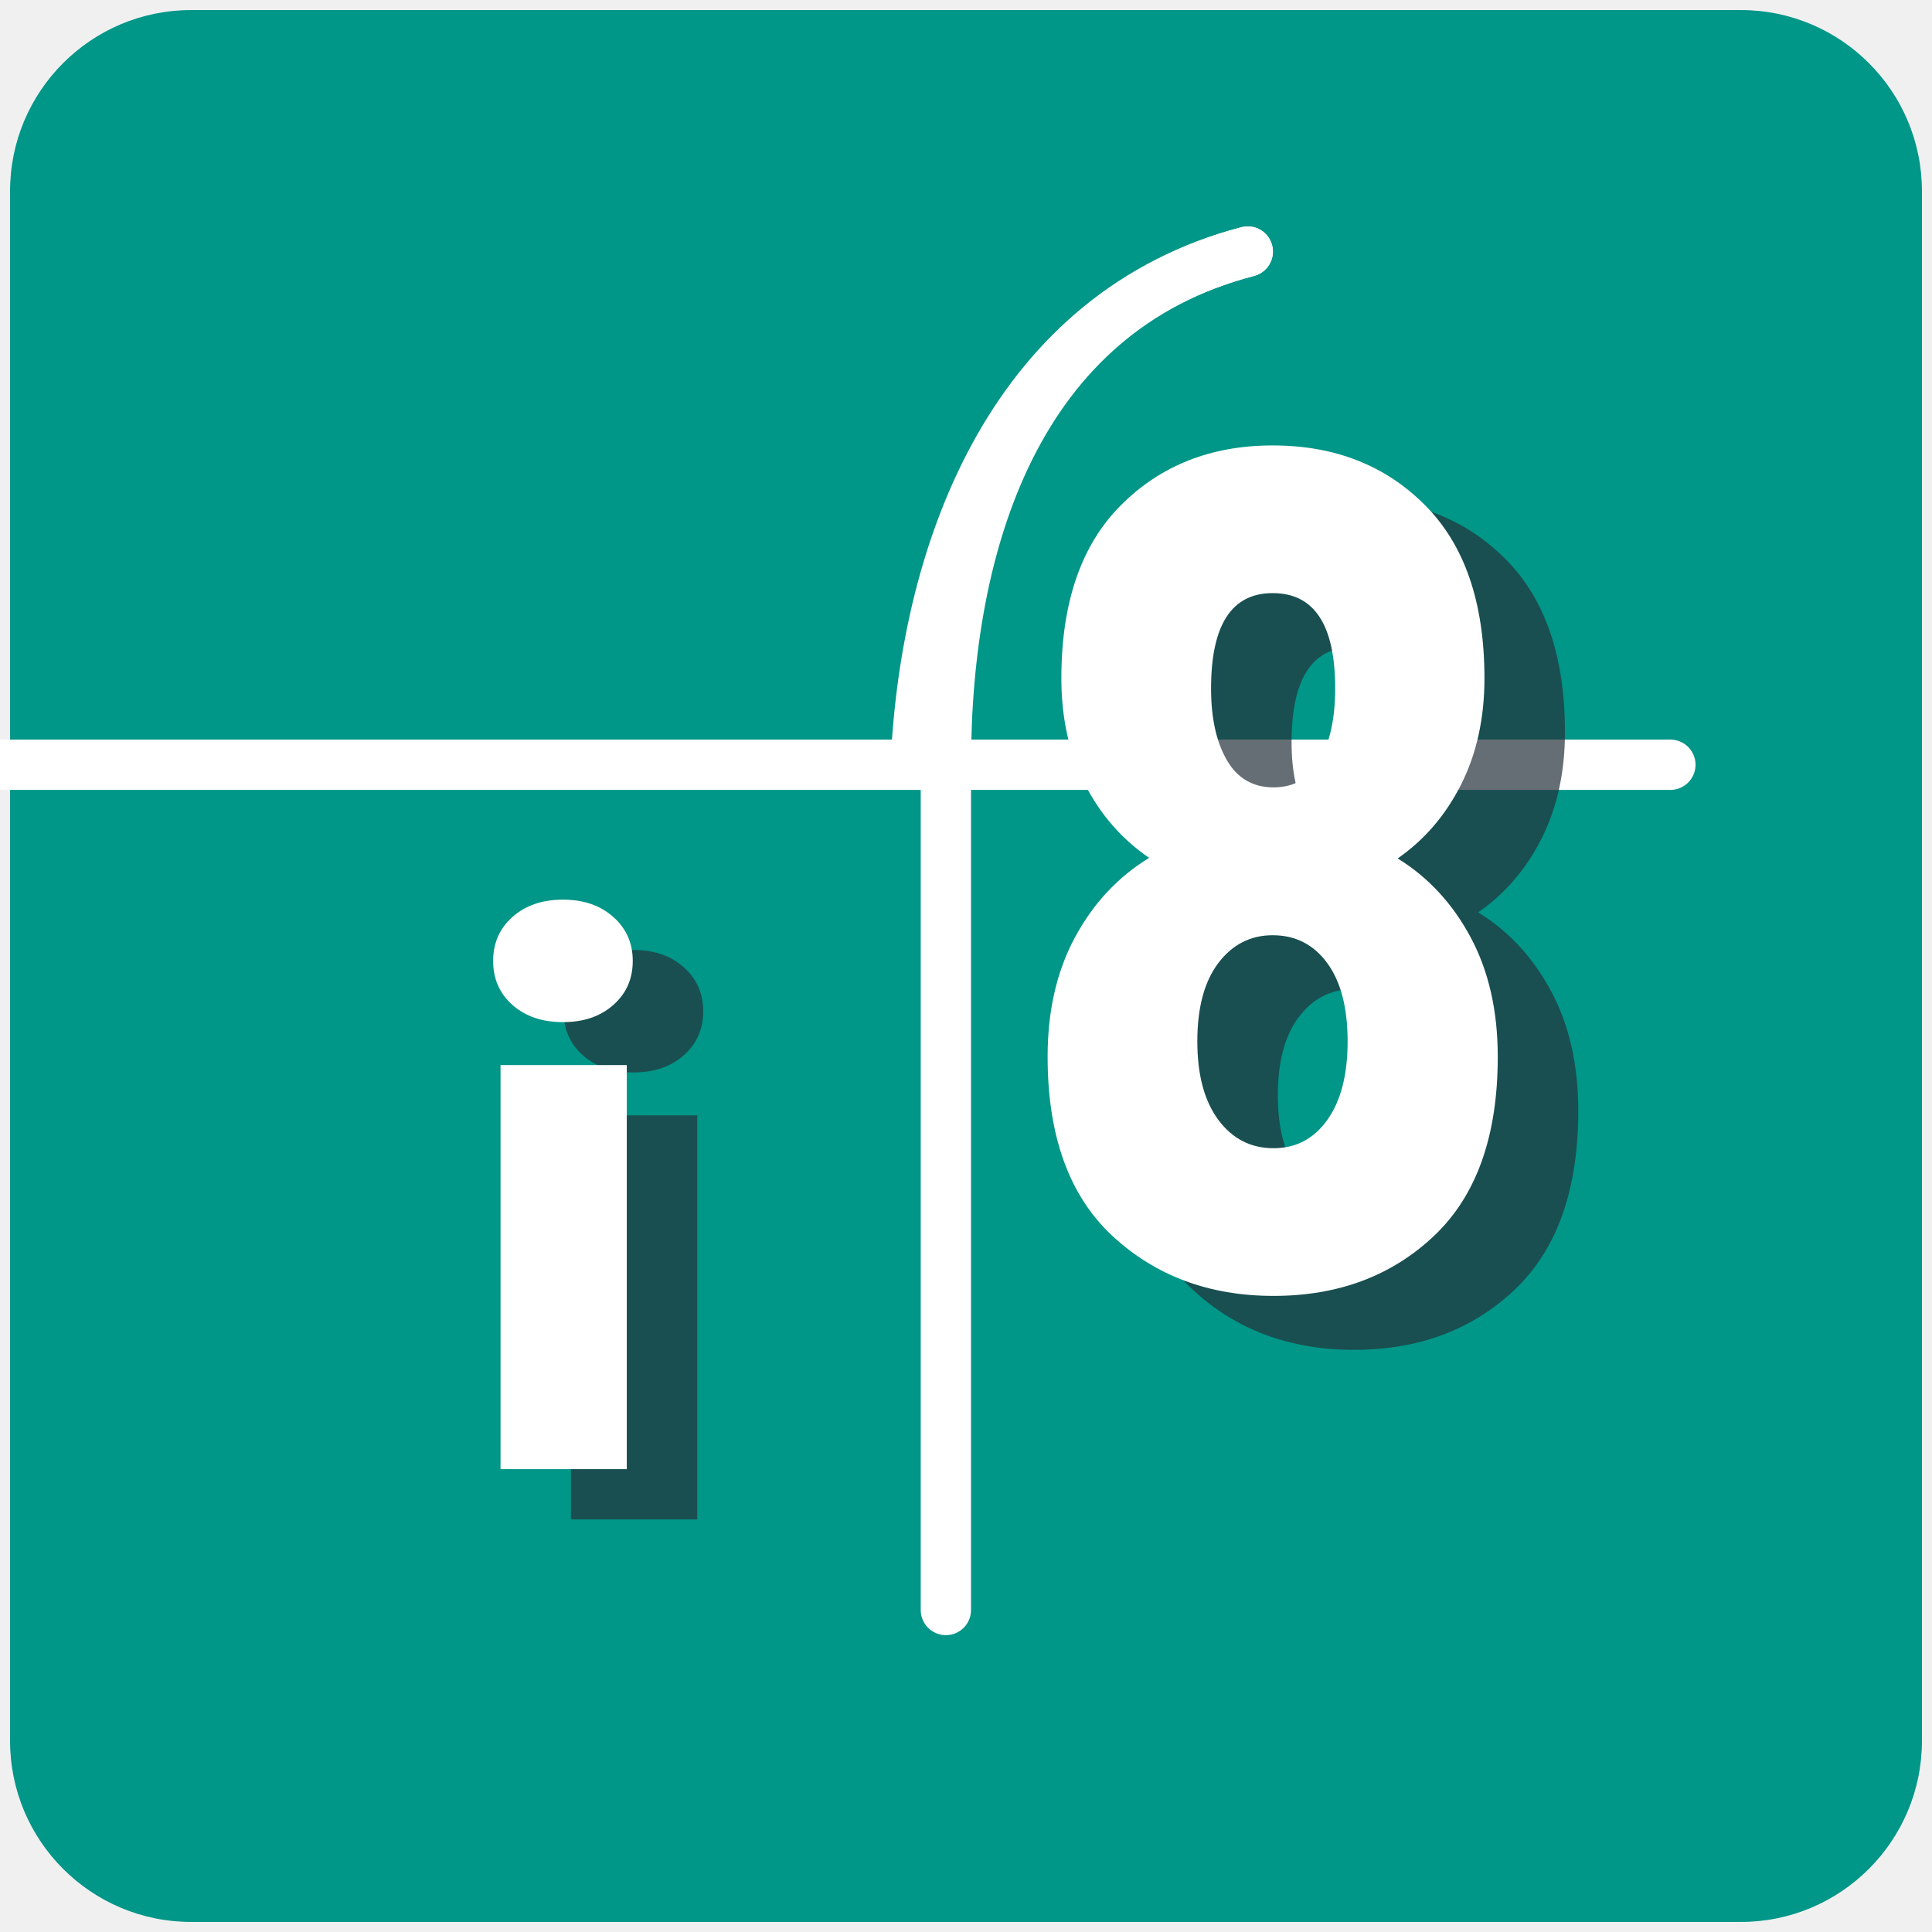
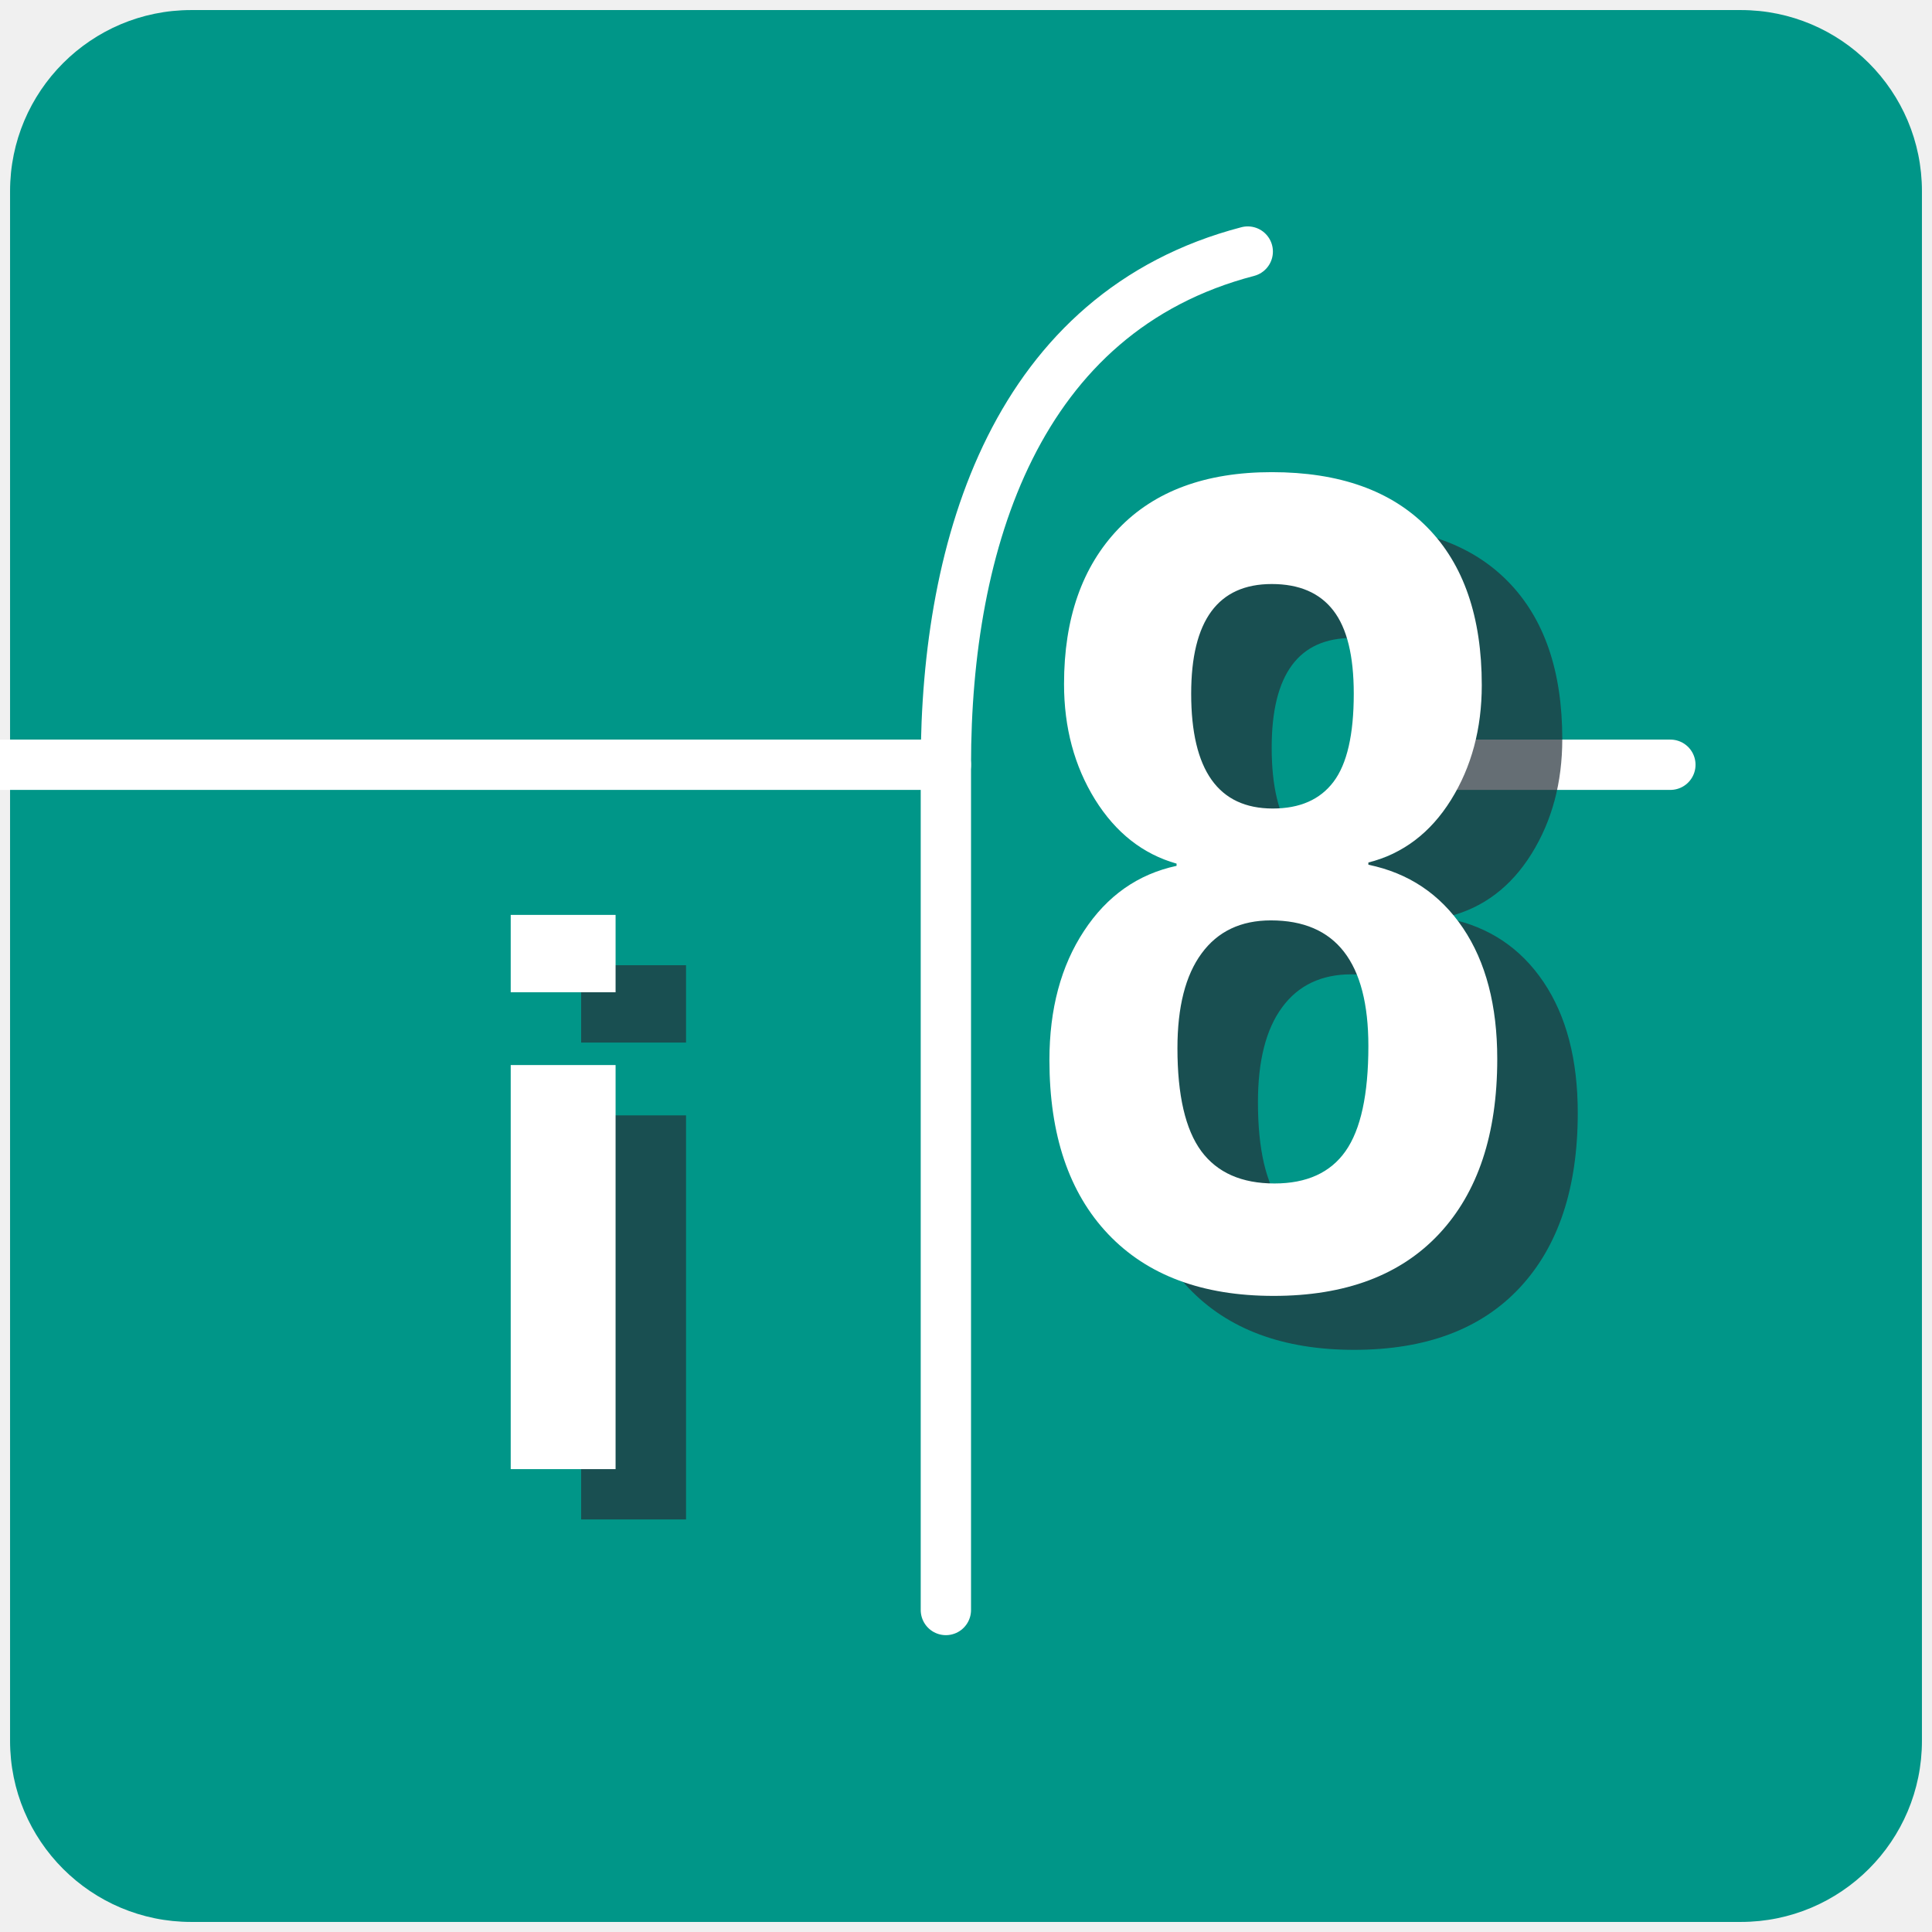
<svg xmlns="http://www.w3.org/2000/svg" viewBox="0 0 192 192" width="192" height="192">
  <rect x="1" y="1" width="190" height="190" rx="18" ry="18" fill="#009688" />
-   <path d="M0 76 H91 C92 54 101 31 124 25" fill="none" stroke="#ffffff" stroke-width="5" stroke-linecap="round" />
+   <path d="M0 76 H94" fill="none" stroke="#ffffff" stroke-width="5" stroke-linecap="round" />
  <path d="M94 160 C94 115 94 82 94 76 C94 54 101 31 124 25" fill="none" stroke="#ffffff" stroke-width="5" stroke-linecap="round" />
-   <path d="M94 76 H166" fill="none" stroke="#ffffff" stroke-width="5" stroke-linecap="round" />
-   <text x="134.5" y="126" text-anchor="middle" font-family="Roboto, 'Helvetica Neue', Arial, Helvetica, 'Liberation Sans', 'Nimbus Sans', sans-serif" font-size="98" font-weight="900" fill="#233039" opacity="0.70" transform="translate(134.5 87) scale(0.92 1.18) translate(-134.5 -87)">8</text>
-   <text x="126.5" y="121" text-anchor="middle" font-family="Roboto, 'Helvetica Neue', Arial, Helvetica, 'Liberation Sans', 'Nimbus Sans', sans-serif" font-size="98" font-weight="900" fill="#ffffff" transform="translate(126.5 84) scale(0.92 1.18) translate(-126.5 -84)">8</text>
-   <text x="63" y="151" text-anchor="middle" font-family="Roboto, 'Helvetica Neue', Arial, Helvetica, 'Liberation Sans', 'Nimbus Sans', sans-serif" font-size="76" font-weight="900" fill="#233039" opacity="0.70">i</text>
-   <text x="56" y="146" text-anchor="middle" font-family="Roboto, 'Helvetica Neue', Arial, Helvetica, 'Liberation Sans', 'Nimbus Sans', sans-serif" font-size="76" font-weight="900" fill="#ffffff">i</text>
+   <path d="M143 76 H166" fill="none" stroke="#ffffff" stroke-width="5" stroke-linecap="round" />
+   <text x="134.5" y="126" text-anchor="middle" font-family="'Hanken Grotesk', 'Helvetica Neue', Arial, Helvetica, 'Liberation Sans', 'Nimbus Sans', sans-serif" font-size="98" font-weight="900" fill="#233039" opacity="0.70" transform="translate(134.5 87) scale(0.92 1.18) translate(-134.5 -87)">8</text>
+   <text x="126.5" y="121" text-anchor="middle" font-family="'Hanken Grotesk', 'Helvetica Neue', Arial, Helvetica, 'Liberation Sans', 'Nimbus Sans', sans-serif" font-size="98" font-weight="900" fill="#ffffff" transform="translate(126.5 84) scale(0.92 1.18) translate(-126.5 -84)">8</text>
+   <text x="63" y="151" text-anchor="middle" font-family="'Hanken Grotesk', 'Helvetica Neue', Arial, Helvetica, 'Liberation Sans', 'Nimbus Sans', sans-serif" font-size="76" font-weight="900" fill="#233039" opacity="0.70">i</text>
+   <text x="56" y="146" text-anchor="middle" font-family="'Hanken Grotesk', 'Helvetica Neue', Arial, Helvetica, 'Liberation Sans', 'Nimbus Sans', sans-serif" font-size="76" font-weight="900" fill="#ffffff">i</text>
</svg>
